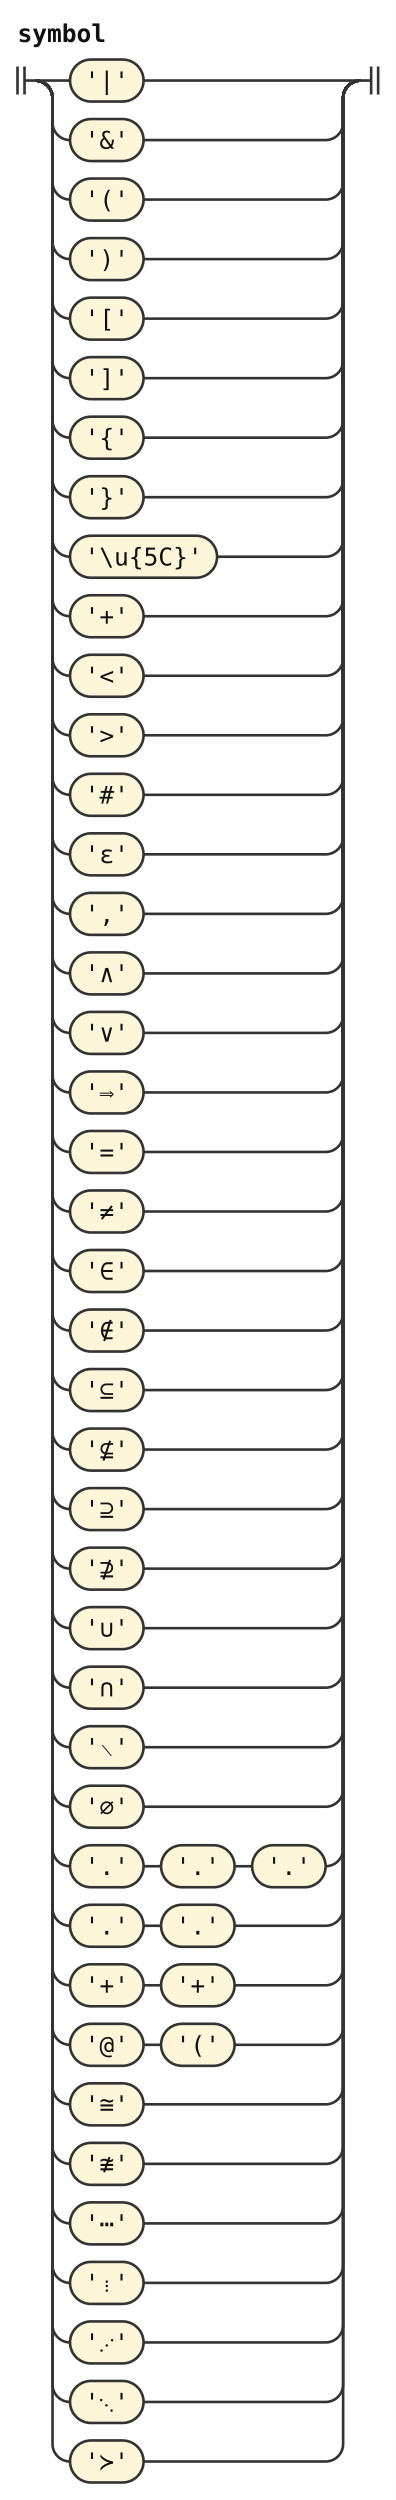
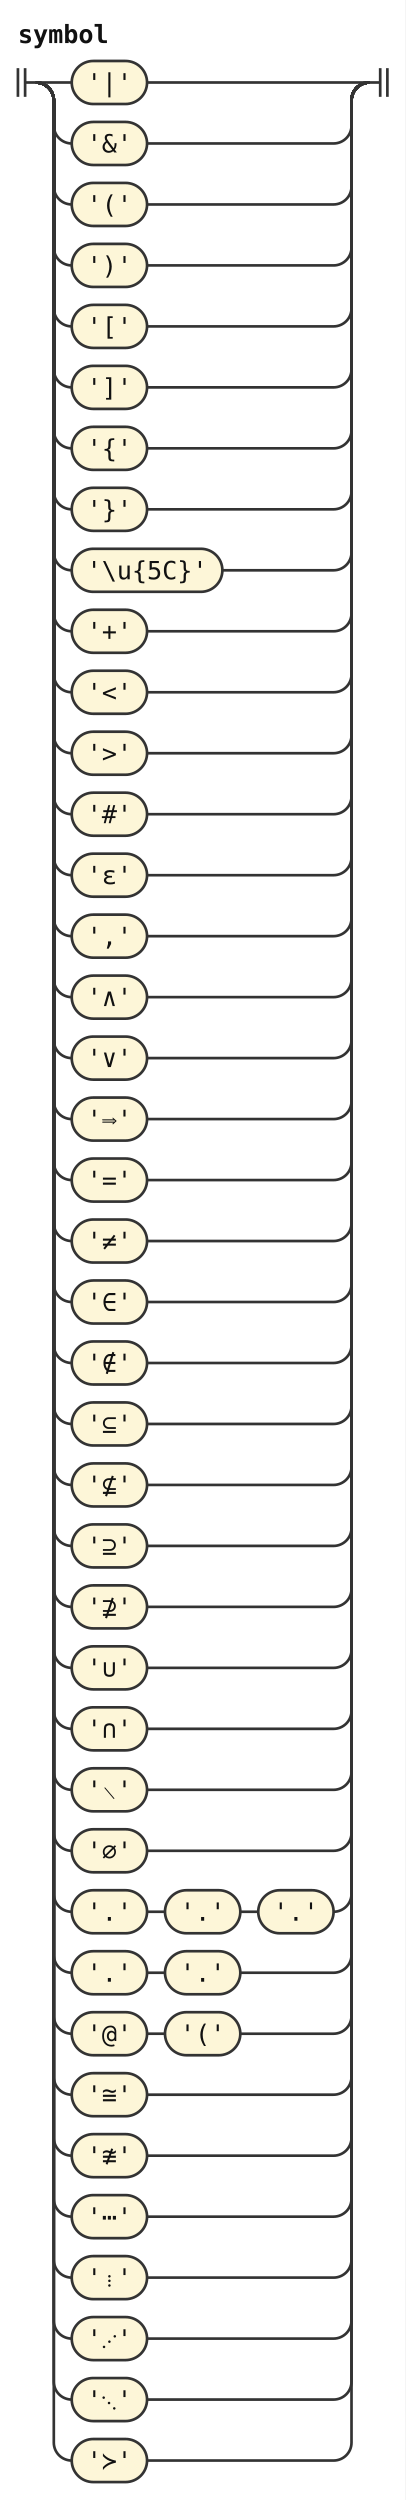
- <svg xmlns="http://www.w3.org/2000/svg" width="226" height="1428" viewBox="0 0 226 1428" role="img" aria-label="Railroad diagram of the rule symbol">
+ <svg xmlns="http://www.w3.org/2000/svg" width="226" height="1394" viewBox="0 0 226 1394" role="img" aria-label="Railroad diagram of the rule symbol">
  <style>path{fill:none;stroke:#333;stroke-width:1.5}.rule rect{fill:#e8eefc;stroke:#333;stroke-width:1.5}.terminal rect{fill:#fdf6d8;stroke:#333;stroke-width:1.5}text{font-family:ui-monospace,SFMono-Regular,Menlo,Consolas,"DejaVu Sans Mono","Liberation Mono",monospace;font-size:14px;fill:#111;text-anchor:middle}text.label{font-size:12px;font-style:italic;fill:#555;text-anchor:start}text.title{font-weight:bold;text-anchor:start}</style>
  <rect width="100%" height="100%" fill="#fff" />
  <text class="title" x="10" y="24" textLength="50.4" lengthAdjust="spacingAndGlyphs">symbol</text>
  <path d="M10 38v16m4 -16v16M14 46h6" />
  <path d="M20 46h20" />
  <g class="terminal">
    <rect x="40" y="34" width="42" height="24" rx="12" />
    <text x="61" y="51" textLength="25.2" lengthAdjust="spacingAndGlyphs">'|'</text>
  </g>
  <path d="M82 46H206" />
  <path d="M20 46a10 10 0 0 1 10 10V70a10 10 0 0 0 10 10" />
  <g class="terminal">
    <rect x="40" y="68" width="42" height="24" rx="12" />
    <text x="61" y="85" textLength="25.2" lengthAdjust="spacingAndGlyphs">'&amp;'</text>
  </g>
  <path d="M82 80H186a10 10 0 0 0 10 -10V56a10 10 0 0 1 10 -10" />
  <path d="M20 46a10 10 0 0 1 10 10V104a10 10 0 0 0 10 10" />
  <g class="terminal">
    <rect x="40" y="102" width="42" height="24" rx="12" />
    <text x="61" y="119" textLength="25.2" lengthAdjust="spacingAndGlyphs">'('</text>
  </g>
  <path d="M82 114H186a10 10 0 0 0 10 -10V56a10 10 0 0 1 10 -10" />
  <path d="M20 46a10 10 0 0 1 10 10V138a10 10 0 0 0 10 10" />
  <g class="terminal">
    <rect x="40" y="136" width="42" height="24" rx="12" />
    <text x="61" y="153" textLength="25.2" lengthAdjust="spacingAndGlyphs">')'</text>
  </g>
  <path d="M82 148H186a10 10 0 0 0 10 -10V56a10 10 0 0 1 10 -10" />
  <path d="M20 46a10 10 0 0 1 10 10V172a10 10 0 0 0 10 10" />
  <g class="terminal">
    <rect x="40" y="170" width="42" height="24" rx="12" />
    <text x="61" y="187" textLength="25.2" lengthAdjust="spacingAndGlyphs">'['</text>
  </g>
  <path d="M82 182H186a10 10 0 0 0 10 -10V56a10 10 0 0 1 10 -10" />
  <path d="M20 46a10 10 0 0 1 10 10V206a10 10 0 0 0 10 10" />
  <g class="terminal">
    <rect x="40" y="204" width="42" height="24" rx="12" />
    <text x="61" y="221" textLength="25.2" lengthAdjust="spacingAndGlyphs">']'</text>
  </g>
  <path d="M82 216H186a10 10 0 0 0 10 -10V56a10 10 0 0 1 10 -10" />
  <path d="M20 46a10 10 0 0 1 10 10V240a10 10 0 0 0 10 10" />
  <g class="terminal">
    <rect x="40" y="238" width="42" height="24" rx="12" />
    <text x="61" y="255" textLength="25.2" lengthAdjust="spacingAndGlyphs">'{'</text>
  </g>
  <path d="M82 250H186a10 10 0 0 0 10 -10V56a10 10 0 0 1 10 -10" />
  <path d="M20 46a10 10 0 0 1 10 10V274a10 10 0 0 0 10 10" />
  <g class="terminal">
    <rect x="40" y="272" width="42" height="24" rx="12" />
    <text x="61" y="289" textLength="25.2" lengthAdjust="spacingAndGlyphs">'}'</text>
  </g>
  <path d="M82 284H186a10 10 0 0 0 10 -10V56a10 10 0 0 1 10 -10" />
  <path d="M20 46a10 10 0 0 1 10 10V308a10 10 0 0 0 10 10" />
  <g class="terminal">
    <rect x="40" y="306" width="84" height="24" rx="12" />
    <text x="82" y="323" textLength="67.2" lengthAdjust="spacingAndGlyphs">'\u{5C}'</text>
  </g>
  <path d="M124 318H186a10 10 0 0 0 10 -10V56a10 10 0 0 1 10 -10" />
  <path d="M20 46a10 10 0 0 1 10 10V342a10 10 0 0 0 10 10" />
  <g class="terminal">
    <rect x="40" y="340" width="42" height="24" rx="12" />
    <text x="61" y="357" textLength="25.2" lengthAdjust="spacingAndGlyphs">'+'</text>
  </g>
  <path d="M82 352H186a10 10 0 0 0 10 -10V56a10 10 0 0 1 10 -10" />
  <path d="M20 46a10 10 0 0 1 10 10V376a10 10 0 0 0 10 10" />
  <g class="terminal">
    <rect x="40" y="374" width="42" height="24" rx="12" />
    <text x="61" y="391" textLength="25.2" lengthAdjust="spacingAndGlyphs">'&lt;'</text>
  </g>
  <path d="M82 386H186a10 10 0 0 0 10 -10V56a10 10 0 0 1 10 -10" />
  <path d="M20 46a10 10 0 0 1 10 10V410a10 10 0 0 0 10 10" />
  <g class="terminal">
    <rect x="40" y="408" width="42" height="24" rx="12" />
    <text x="61" y="425" textLength="25.2" lengthAdjust="spacingAndGlyphs">'&gt;'</text>
  </g>
  <path d="M82 420H186a10 10 0 0 0 10 -10V56a10 10 0 0 1 10 -10" />
  <path d="M20 46a10 10 0 0 1 10 10V444a10 10 0 0 0 10 10" />
  <g class="terminal">
    <rect x="40" y="442" width="42" height="24" rx="12" />
    <text x="61" y="459" textLength="25.2" lengthAdjust="spacingAndGlyphs">'#'</text>
  </g>
  <path d="M82 454H186a10 10 0 0 0 10 -10V56a10 10 0 0 1 10 -10" />
  <path d="M20 46a10 10 0 0 1 10 10V478a10 10 0 0 0 10 10" />
  <g class="terminal">
    <rect x="40" y="476" width="42" height="24" rx="12" />
    <text x="61" y="493" textLength="25.2" lengthAdjust="spacingAndGlyphs">'ε'</text>
  </g>
  <path d="M82 488H186a10 10 0 0 0 10 -10V56a10 10 0 0 1 10 -10" />
  <path d="M20 46a10 10 0 0 1 10 10V512a10 10 0 0 0 10 10" />
  <g class="terminal">
    <rect x="40" y="510" width="42" height="24" rx="12" />
    <text x="61" y="527" textLength="25.2" lengthAdjust="spacingAndGlyphs">','</text>
  </g>
  <path d="M82 522H186a10 10 0 0 0 10 -10V56a10 10 0 0 1 10 -10" />
  <path d="M20 46a10 10 0 0 1 10 10V546a10 10 0 0 0 10 10" />
  <g class="terminal">
    <rect x="40" y="544" width="42" height="24" rx="12" />
    <text x="61" y="561" textLength="25.2" lengthAdjust="spacingAndGlyphs">'∧'</text>
  </g>
  <path d="M82 556H186a10 10 0 0 0 10 -10V56a10 10 0 0 1 10 -10" />
  <path d="M20 46a10 10 0 0 1 10 10V580a10 10 0 0 0 10 10" />
  <g class="terminal">
    <rect x="40" y="578" width="42" height="24" rx="12" />
    <text x="61" y="595" textLength="25.2" lengthAdjust="spacingAndGlyphs">'∨'</text>
  </g>
  <path d="M82 590H186a10 10 0 0 0 10 -10V56a10 10 0 0 1 10 -10" />
  <path d="M20 46a10 10 0 0 1 10 10V614a10 10 0 0 0 10 10" />
  <g class="terminal">
    <rect x="40" y="612" width="42" height="24" rx="12" />
    <text x="61" y="629" textLength="25.2" lengthAdjust="spacingAndGlyphs">'⟹'</text>
  </g>
  <path d="M82 624H186a10 10 0 0 0 10 -10V56a10 10 0 0 1 10 -10" />
  <path d="M20 46a10 10 0 0 1 10 10V648a10 10 0 0 0 10 10" />
  <g class="terminal">
    <rect x="40" y="646" width="42" height="24" rx="12" />
    <text x="61" y="663" textLength="25.2" lengthAdjust="spacingAndGlyphs">'='</text>
  </g>
  <path d="M82 658H186a10 10 0 0 0 10 -10V56a10 10 0 0 1 10 -10" />
  <path d="M20 46a10 10 0 0 1 10 10V682a10 10 0 0 0 10 10" />
  <g class="terminal">
    <rect x="40" y="680" width="42" height="24" rx="12" />
    <text x="61" y="697" textLength="25.2" lengthAdjust="spacingAndGlyphs">'≠'</text>
  </g>
  <path d="M82 692H186a10 10 0 0 0 10 -10V56a10 10 0 0 1 10 -10" />
  <path d="M20 46a10 10 0 0 1 10 10V716a10 10 0 0 0 10 10" />
  <g class="terminal">
    <rect x="40" y="714" width="42" height="24" rx="12" />
    <text x="61" y="731" textLength="25.2" lengthAdjust="spacingAndGlyphs">'∈'</text>
  </g>
  <path d="M82 726H186a10 10 0 0 0 10 -10V56a10 10 0 0 1 10 -10" />
  <path d="M20 46a10 10 0 0 1 10 10V750a10 10 0 0 0 10 10" />
  <g class="terminal">
    <rect x="40" y="748" width="42" height="24" rx="12" />
    <text x="61" y="765" textLength="25.2" lengthAdjust="spacingAndGlyphs">'∉'</text>
  </g>
  <path d="M82 760H186a10 10 0 0 0 10 -10V56a10 10 0 0 1 10 -10" />
  <path d="M20 46a10 10 0 0 1 10 10V784a10 10 0 0 0 10 10" />
  <g class="terminal">
    <rect x="40" y="782" width="42" height="24" rx="12" />
    <text x="61" y="799" textLength="25.2" lengthAdjust="spacingAndGlyphs">'⊆'</text>
  </g>
  <path d="M82 794H186a10 10 0 0 0 10 -10V56a10 10 0 0 1 10 -10" />
  <path d="M20 46a10 10 0 0 1 10 10V818a10 10 0 0 0 10 10" />
  <g class="terminal">
    <rect x="40" y="816" width="42" height="24" rx="12" />
    <text x="61" y="833" textLength="25.2" lengthAdjust="spacingAndGlyphs">'⊈'</text>
  </g>
  <path d="M82 828H186a10 10 0 0 0 10 -10V56a10 10 0 0 1 10 -10" />
  <path d="M20 46a10 10 0 0 1 10 10V852a10 10 0 0 0 10 10" />
  <g class="terminal">
    <rect x="40" y="850" width="42" height="24" rx="12" />
    <text x="61" y="867" textLength="25.2" lengthAdjust="spacingAndGlyphs">'⊇'</text>
  </g>
  <path d="M82 862H186a10 10 0 0 0 10 -10V56a10 10 0 0 1 10 -10" />
  <path d="M20 46a10 10 0 0 1 10 10V886a10 10 0 0 0 10 10" />
  <g class="terminal">
    <rect x="40" y="884" width="42" height="24" rx="12" />
    <text x="61" y="901" textLength="25.2" lengthAdjust="spacingAndGlyphs">'⊉'</text>
  </g>
  <path d="M82 896H186a10 10 0 0 0 10 -10V56a10 10 0 0 1 10 -10" />
  <path d="M20 46a10 10 0 0 1 10 10V920a10 10 0 0 0 10 10" />
  <g class="terminal">
    <rect x="40" y="918" width="42" height="24" rx="12" />
    <text x="61" y="935" textLength="25.2" lengthAdjust="spacingAndGlyphs">'∪'</text>
  </g>
  <path d="M82 930H186a10 10 0 0 0 10 -10V56a10 10 0 0 1 10 -10" />
  <path d="M20 46a10 10 0 0 1 10 10V954a10 10 0 0 0 10 10" />
  <g class="terminal">
    <rect x="40" y="952" width="42" height="24" rx="12" />
    <text x="61" y="969" textLength="25.2" lengthAdjust="spacingAndGlyphs">'∩'</text>
  </g>
  <path d="M82 964H186a10 10 0 0 0 10 -10V56a10 10 0 0 1 10 -10" />
  <path d="M20 46a10 10 0 0 1 10 10V988a10 10 0 0 0 10 10" />
  <g class="terminal">
    <rect x="40" y="986" width="42" height="24" rx="12" />
    <text x="61" y="1003" textLength="25.2" lengthAdjust="spacingAndGlyphs">'∖'</text>
  </g>
  <path d="M82 998H186a10 10 0 0 0 10 -10V56a10 10 0 0 1 10 -10" />
  <path d="M20 46a10 10 0 0 1 10 10V1022a10 10 0 0 0 10 10" />
  <g class="terminal">
    <rect x="40" y="1020" width="42" height="24" rx="12" />
    <text x="61" y="1037" textLength="25.2" lengthAdjust="spacingAndGlyphs">'∅'</text>
  </g>
  <path d="M82 1032H186a10 10 0 0 0 10 -10V56a10 10 0 0 1 10 -10" />
  <path d="M20 46a10 10 0 0 1 10 10V1056a10 10 0 0 0 10 10" />
  <g class="terminal">
    <rect x="40" y="1054" width="42" height="24" rx="12" />
    <text x="61" y="1071" textLength="25.2" lengthAdjust="spacingAndGlyphs">'.'</text>
  </g>
  <path d="M82 1066h10" />
  <g class="terminal">
    <rect x="92" y="1054" width="42" height="24" rx="12" />
    <text x="113" y="1071" textLength="25.2" lengthAdjust="spacingAndGlyphs">'.'</text>
  </g>
  <path d="M134 1066h10" />
  <g class="terminal">
    <rect x="144" y="1054" width="42" height="24" rx="12" />
    <text x="165" y="1071" textLength="25.2" lengthAdjust="spacingAndGlyphs">'.'</text>
  </g>
  <path d="M186 1066H186a10 10 0 0 0 10 -10V56a10 10 0 0 1 10 -10" />
  <path d="M20 46a10 10 0 0 1 10 10V1090a10 10 0 0 0 10 10" />
  <g class="terminal">
    <rect x="40" y="1088" width="42" height="24" rx="12" />
    <text x="61" y="1105" textLength="25.2" lengthAdjust="spacingAndGlyphs">'.'</text>
  </g>
  <path d="M82 1100h10" />
  <g class="terminal">
    <rect x="92" y="1088" width="42" height="24" rx="12" />
    <text x="113" y="1105" textLength="25.2" lengthAdjust="spacingAndGlyphs">'.'</text>
  </g>
  <path d="M134 1100H186a10 10 0 0 0 10 -10V56a10 10 0 0 1 10 -10" />
  <path d="M20 46a10 10 0 0 1 10 10V1124a10 10 0 0 0 10 10" />
  <g class="terminal">
    <rect x="40" y="1122" width="42" height="24" rx="12" />
-     <text x="61" y="1139" textLength="25.2" lengthAdjust="spacingAndGlyphs">'+'</text>
+     <text x="61" y="1139" textLength="25.2" lengthAdjust="spacingAndGlyphs">'@'</text>
  </g>
  <path d="M82 1134h10" />
  <g class="terminal">
    <rect x="92" y="1122" width="42" height="24" rx="12" />
-     <text x="113" y="1139" textLength="25.2" lengthAdjust="spacingAndGlyphs">'+'</text>
+     <text x="113" y="1139" textLength="25.2" lengthAdjust="spacingAndGlyphs">'('</text>
  </g>
  <path d="M134 1134H186a10 10 0 0 0 10 -10V56a10 10 0 0 1 10 -10" />
  <path d="M20 46a10 10 0 0 1 10 10V1158a10 10 0 0 0 10 10" />
  <g class="terminal">
    <rect x="40" y="1156" width="42" height="24" rx="12" />
-     <text x="61" y="1173" textLength="25.2" lengthAdjust="spacingAndGlyphs">'@'</text>
-   </g>
-   <path d="M82 1168h10" />
-   <g class="terminal">
-     <rect x="92" y="1156" width="42" height="24" rx="12" />
-     <text x="113" y="1173" textLength="25.2" lengthAdjust="spacingAndGlyphs">'('</text>
-   </g>
-   <path d="M134 1168H186a10 10 0 0 0 10 -10V56a10 10 0 0 1 10 -10" />
+     <text x="61" y="1173" textLength="25.2" lengthAdjust="spacingAndGlyphs">'≅'</text>
+   </g>
+   <path d="M82 1168H186a10 10 0 0 0 10 -10V56a10 10 0 0 1 10 -10" />
  <path d="M20 46a10 10 0 0 1 10 10V1192a10 10 0 0 0 10 10" />
  <g class="terminal">
    <rect x="40" y="1190" width="42" height="24" rx="12" />
-     <text x="61" y="1207" textLength="25.2" lengthAdjust="spacingAndGlyphs">'≅'</text>
+     <text x="61" y="1207" textLength="25.2" lengthAdjust="spacingAndGlyphs">'≇'</text>
  </g>
  <path d="M82 1202H186a10 10 0 0 0 10 -10V56a10 10 0 0 1 10 -10" />
  <path d="M20 46a10 10 0 0 1 10 10V1226a10 10 0 0 0 10 10" />
  <g class="terminal">
    <rect x="40" y="1224" width="42" height="24" rx="12" />
-     <text x="61" y="1241" textLength="25.2" lengthAdjust="spacingAndGlyphs">'≇'</text>
+     <text x="61" y="1241" textLength="25.2" lengthAdjust="spacingAndGlyphs">'⋯'</text>
  </g>
  <path d="M82 1236H186a10 10 0 0 0 10 -10V56a10 10 0 0 1 10 -10" />
  <path d="M20 46a10 10 0 0 1 10 10V1260a10 10 0 0 0 10 10" />
  <g class="terminal">
    <rect x="40" y="1258" width="42" height="24" rx="12" />
-     <text x="61" y="1275" textLength="25.2" lengthAdjust="spacingAndGlyphs">'⋯'</text>
+     <text x="61" y="1275" textLength="25.2" lengthAdjust="spacingAndGlyphs">'⋮'</text>
  </g>
  <path d="M82 1270H186a10 10 0 0 0 10 -10V56a10 10 0 0 1 10 -10" />
  <path d="M20 46a10 10 0 0 1 10 10V1294a10 10 0 0 0 10 10" />
  <g class="terminal">
    <rect x="40" y="1292" width="42" height="24" rx="12" />
-     <text x="61" y="1309" textLength="25.2" lengthAdjust="spacingAndGlyphs">'⋮'</text>
+     <text x="61" y="1309" textLength="25.2" lengthAdjust="spacingAndGlyphs">'⋰'</text>
  </g>
  <path d="M82 1304H186a10 10 0 0 0 10 -10V56a10 10 0 0 1 10 -10" />
  <path d="M20 46a10 10 0 0 1 10 10V1328a10 10 0 0 0 10 10" />
  <g class="terminal">
    <rect x="40" y="1326" width="42" height="24" rx="12" />
-     <text x="61" y="1343" textLength="25.2" lengthAdjust="spacingAndGlyphs">'⋰'</text>
+     <text x="61" y="1343" textLength="25.2" lengthAdjust="spacingAndGlyphs">'⋱'</text>
  </g>
  <path d="M82 1338H186a10 10 0 0 0 10 -10V56a10 10 0 0 1 10 -10" />
  <path d="M20 46a10 10 0 0 1 10 10V1362a10 10 0 0 0 10 10" />
  <g class="terminal">
    <rect x="40" y="1360" width="42" height="24" rx="12" />
-     <text x="61" y="1377" textLength="25.2" lengthAdjust="spacingAndGlyphs">'⋱'</text>
+     <text x="61" y="1377" textLength="25.2" lengthAdjust="spacingAndGlyphs">'≻'</text>
  </g>
  <path d="M82 1372H186a10 10 0 0 0 10 -10V56a10 10 0 0 1 10 -10" />
-   <path d="M20 46a10 10 0 0 1 10 10V1396a10 10 0 0 0 10 10" />
-   <g class="terminal">
-     <rect x="40" y="1394" width="42" height="24" rx="12" />
-     <text x="61" y="1411" textLength="25.2" lengthAdjust="spacingAndGlyphs">'≻'</text>
-   </g>
-   <path d="M82 1406H186a10 10 0 0 0 10 -10V56a10 10 0 0 1 10 -10" />
  <path d="M206 46h6m0 -8v16m4 -16v16" />
</svg>
